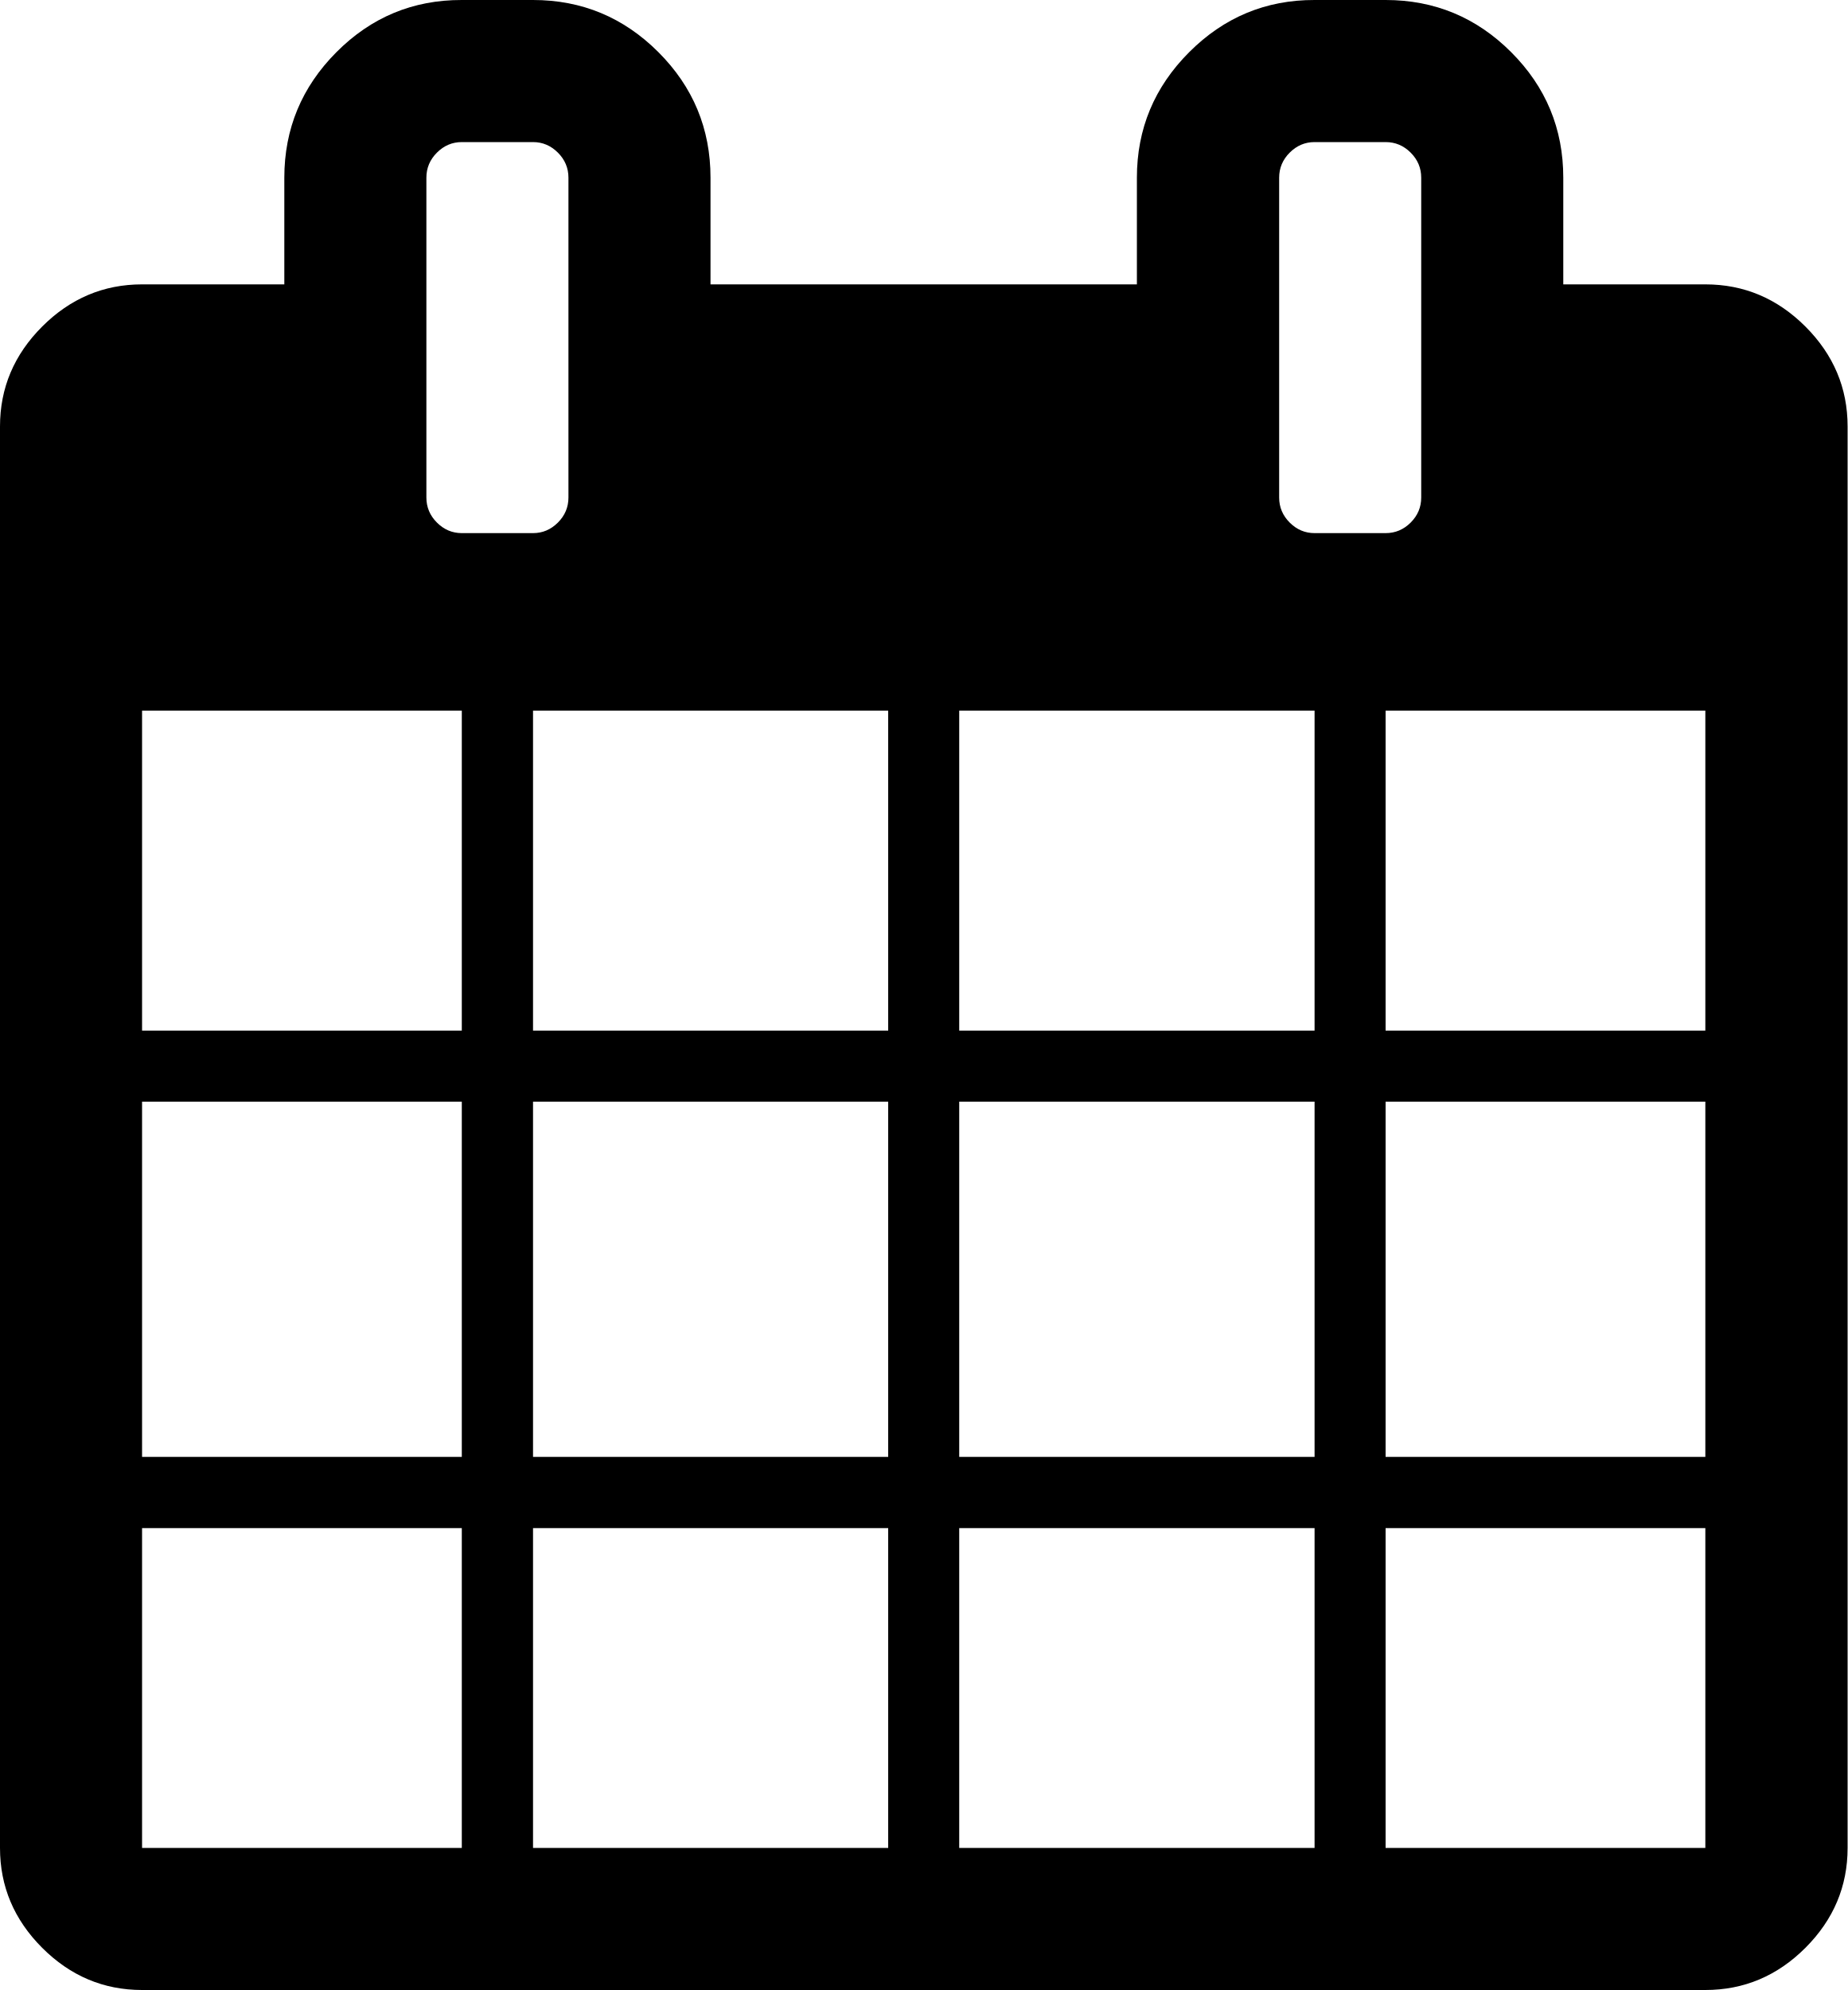
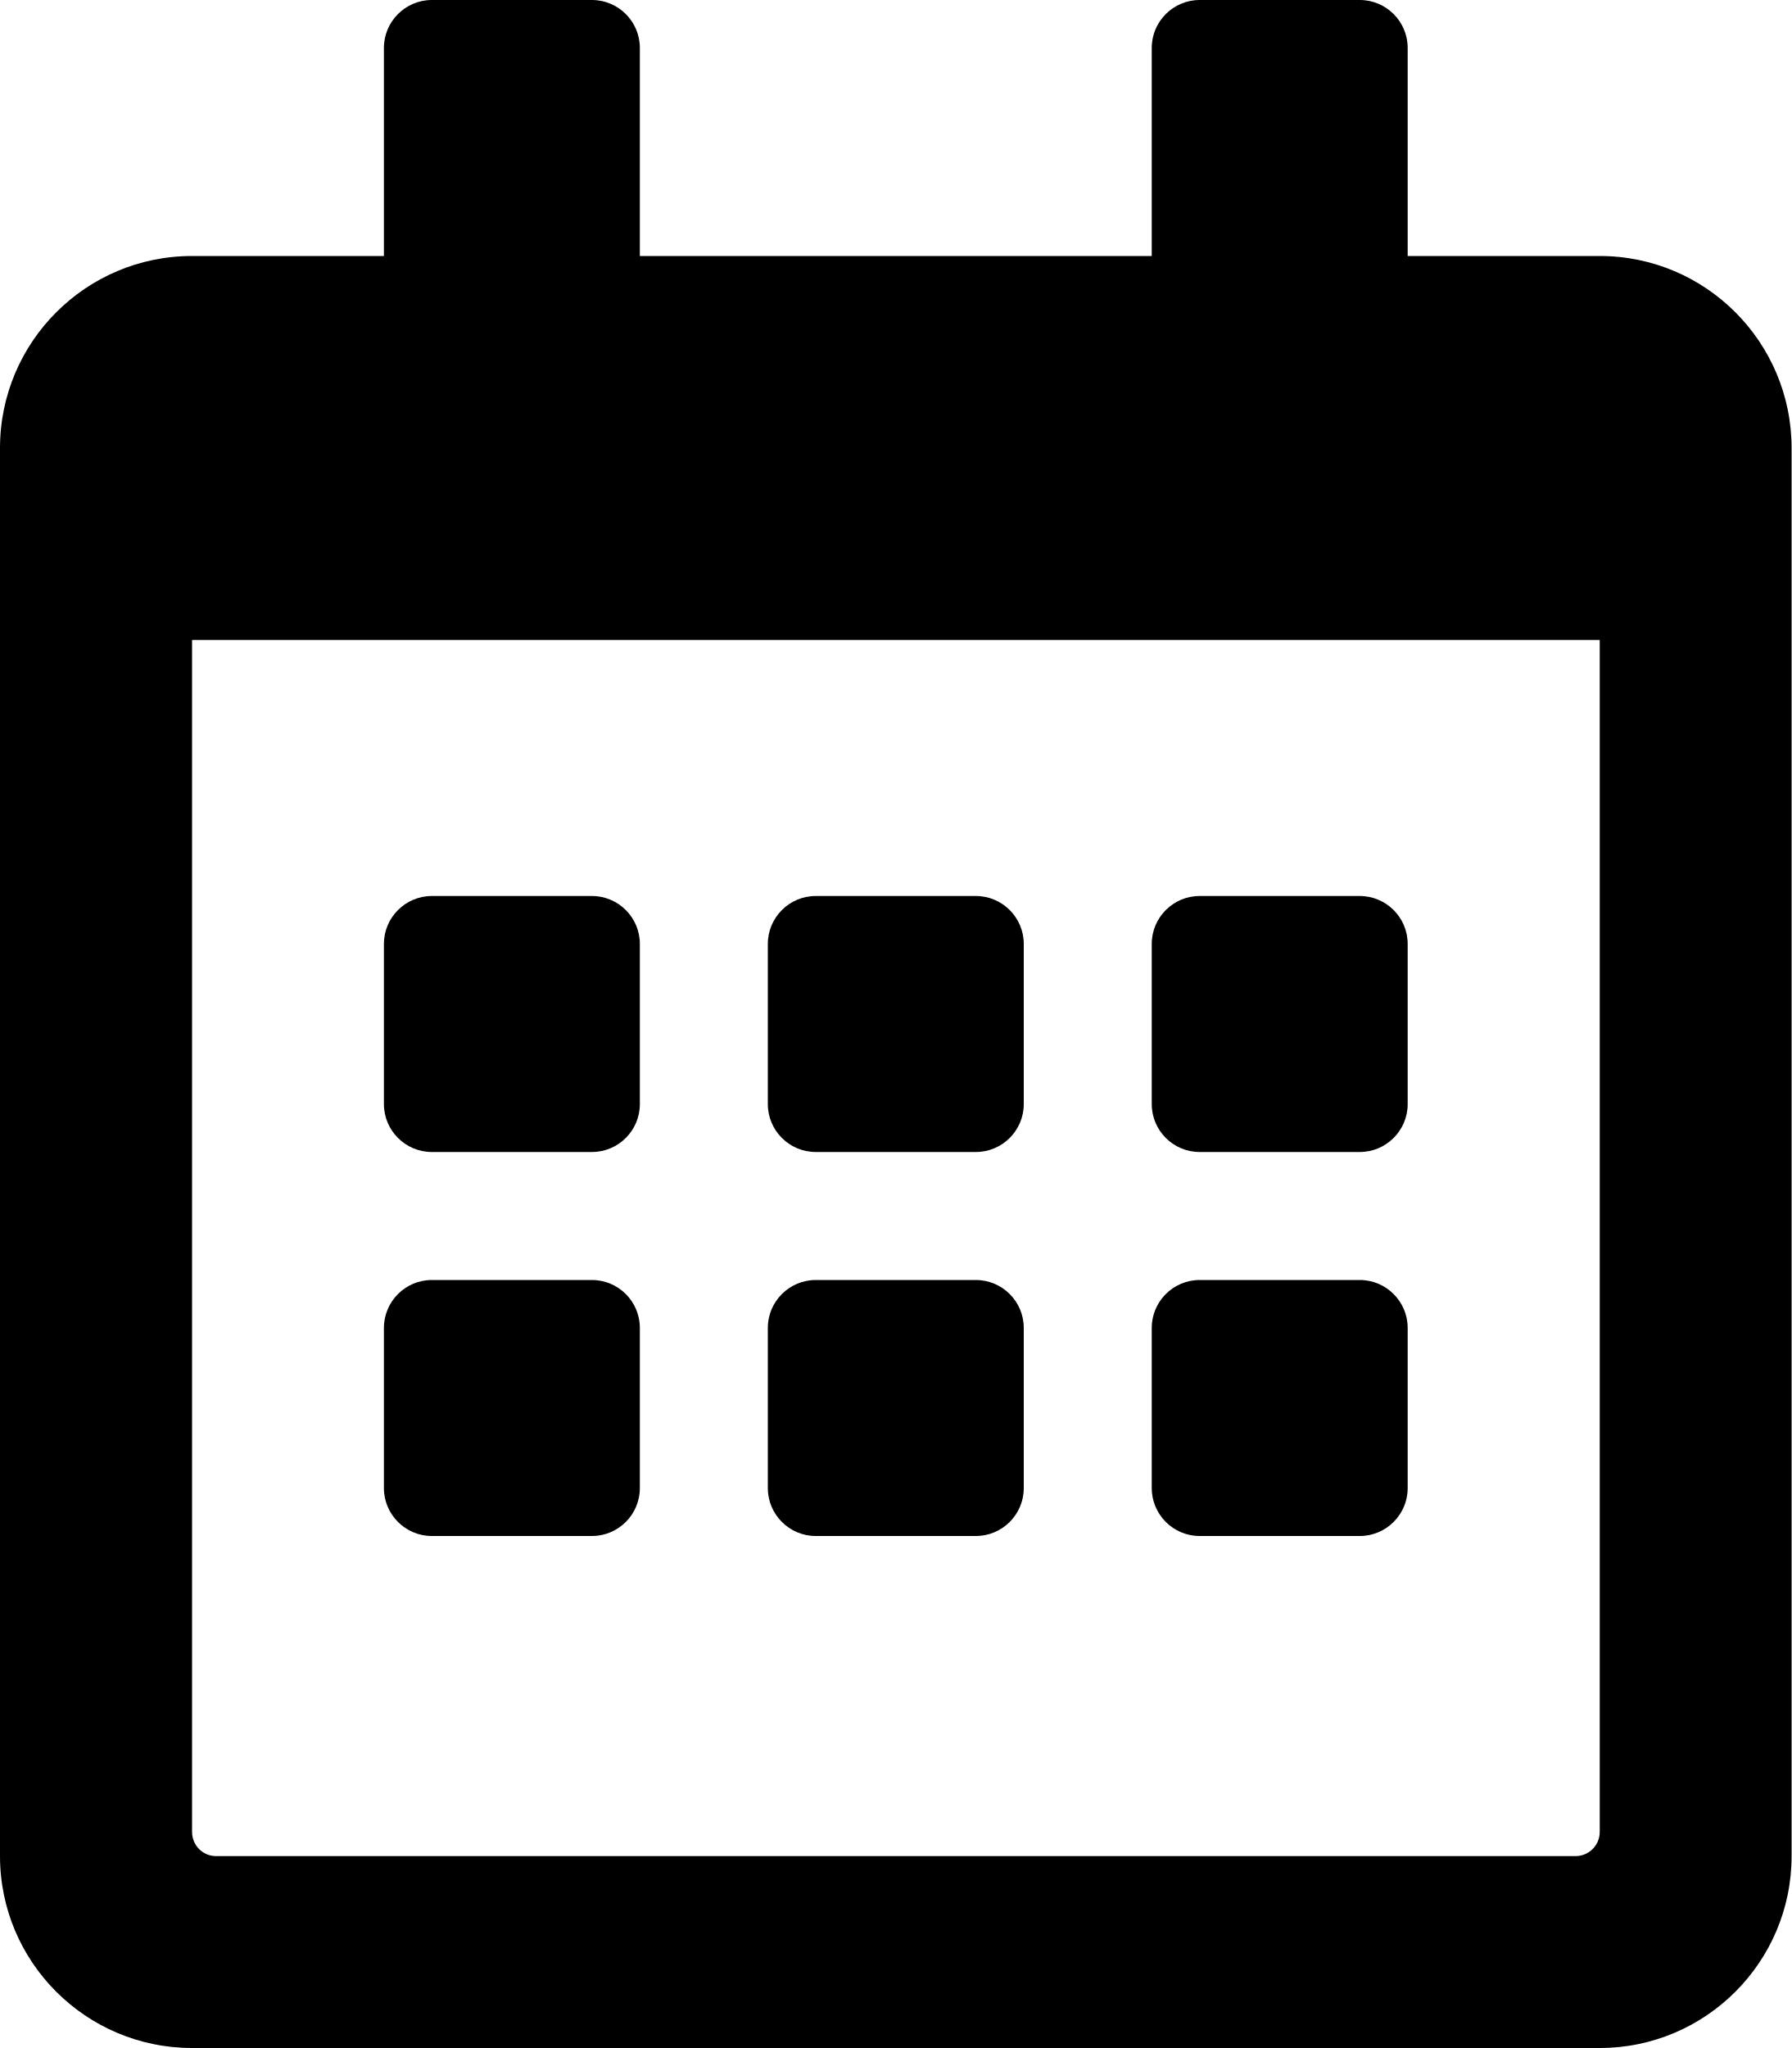
- <svg xmlns="http://www.w3.org/2000/svg" height="1000" width="928.6">
-   <path d="M71.4 928.6h160.7V767.9H71.4v160.7zm196.5 0h178.5V767.9H267.9v160.7zM71.4 732.1h160.7V553.6H71.4v178.5zm196.5 0h178.5V553.6H267.9v178.5zM71.4 517.9h160.7V357.1H71.4v160.8zm410.7 410.7h178.6V767.9H482.1v160.7zM267.9 517.9h178.5V357.1H267.9v160.8zm428.5 410.7h160.7V767.9H696.4v160.7zM482.1 732.1h178.6V553.6H482.1v178.5zM285.7 250V89.3q0 -7.3 -5.3 -12.6t-12.5 -5.3h-35.8q-7.2 0 -12.5 5.3t-5.3 12.6V250q0 7.3 5.3 12.6t12.5 5.3h35.8q7.2 0 12.5 -5.3t5.3 -12.6zm410.7 482.1h160.7V553.6H696.4v178.5zM482.1 517.9h178.6V357.1H482.1v160.8zm214.3 0h160.7V357.1H696.4v160.8zM714.3 250V89.3q0 -7.3 -5.3 -12.6t-12.6 -5.3h-35.7q-7.2 0 -12.5 5.3t-5.3 12.6V250q0 7.3 5.3 12.6t12.5 5.3h35.7q7.3 0 12.6 -5.3t5.3 -12.6zm214.3 -35.7v714.3q0 29 -21.2 50.2t-50.3 21.2H71.4q-29 0 -50.2 -21.2T0 928.6V214.3q0 -29 21.2 -50.2t50.2 -21.2h71.5V89.3q0 -36.8 26.2 -63.1T232.1 0h35.8q36.8 0 63 26.2t26.2 63.1v53.6h214.3V89.3q0 -36.8 26.3 -63.1T660.7 0h35.7q36.9 0 63.1 26.2t26.2 63.1v53.6h71.4q29.1 0 50.3 21.2t21.2 50.2z" />
+ <svg xmlns="http://www.w3.org/2000/svg" height="1000" width="875">
+   <path d="M289.1 562.5h-78.2c-12.9 0 -23.4 -10.5 -23.4 -23.4v-78.2c0 -12.9 10.5 -23.4 23.4 -23.4h78.2c12.9 0 23.4 10.5 23.4 23.4v78.2c0 12.9 -10.5 23.4 -23.4 23.4zM500 539.1v-78.2c0 -12.9 -10.5 -23.4 -23.4 -23.4h-78.2c-12.9 0 -23.4 10.5 -23.4 23.4v78.2c0 12.9 10.5 23.4 23.4 23.4h78.2c12.9 0 23.4 -10.5 23.4 -23.4zm187.5 0v-78.2c0 -12.9 -10.5 -23.4 -23.4 -23.4h-78.2c-12.9 0 -23.4 10.5 -23.4 23.4v78.2c0 12.9 10.5 23.4 23.4 23.4h78.2c12.9 0 23.4 -10.5 23.4 -23.4zM500 726.6v-78.2C500 635.5 489.5 625 476.6 625h-78.2c-12.9 0 -23.4 10.5 -23.4 23.4v78.2c0 12.9 10.5 23.4 23.4 23.4h78.2c12.9 0 23.4 -10.5 23.4 -23.4zm-187.5 0v-78.2C312.5 635.5 302 625 289.1 625h-78.2c-12.9 0 -23.4 10.5 -23.4 23.4v78.2c0 12.9 10.5 23.4 23.4 23.4h78.2c12.9 0 23.4 -10.5 23.4 -23.4zm375 0v-78.2C687.5 635.5 677 625 664.1 625h-78.2c-12.9 0 -23.4 10.5 -23.4 23.4v78.2c0 12.9 10.5 23.4 23.4 23.4h78.2c12.9 0 23.4 -10.5 23.4 -23.4zM875 218.8v687.5c0 51.7 -42 93.7 -93.7 93.7H93.8C42 1000 0 958 0 906.3V218.8C0 167 42 125 93.8 125h93.7V23.4C187.5 10.5 198 0 210.9 0h78.2c12.9 0 23.4 10.5 23.4 23.4V125h250V23.4C562.5 10.5 573 0 585.9 0h78.2c12.9 0 23.4 10.5 23.4 23.4V125h93.8c51.7 0 93.7 42 93.7 93.8zm-93.7 675.7v-582H93.8v582c0 6.5 5.2 11.8 11.7 11.8h664c6.5 0 11.8 -5.3 11.8 -11.8z" />
</svg>
